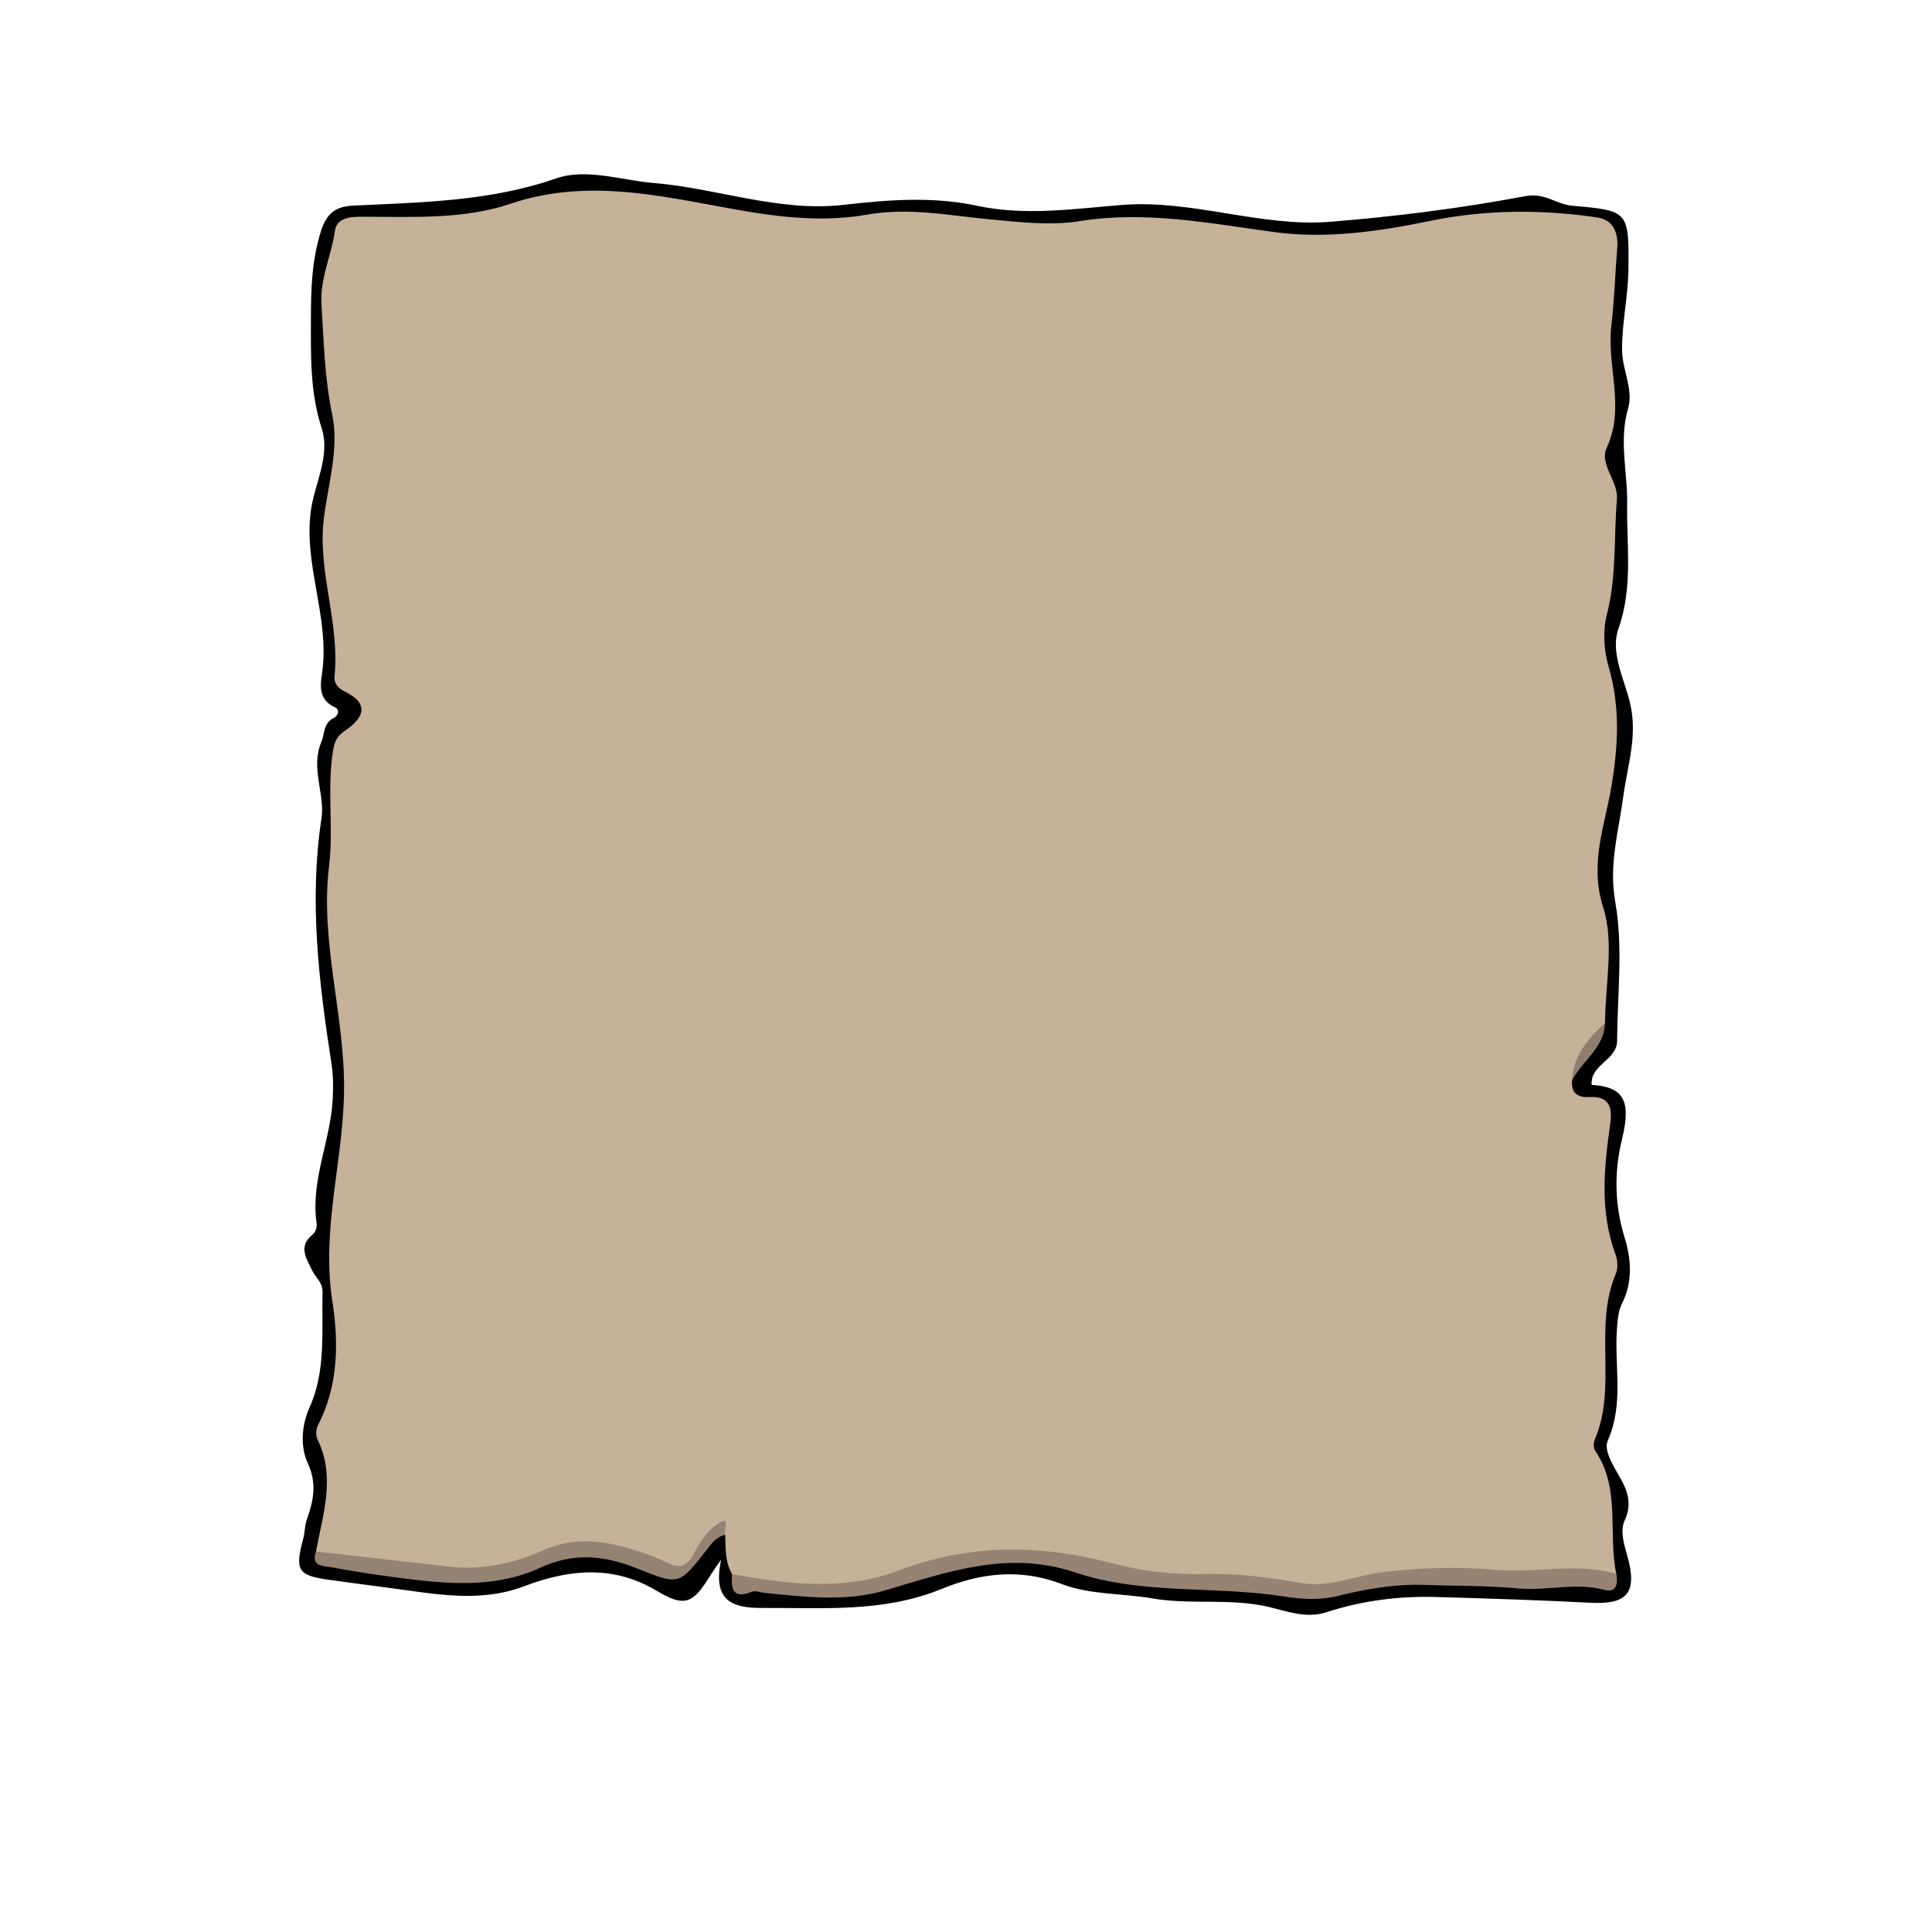
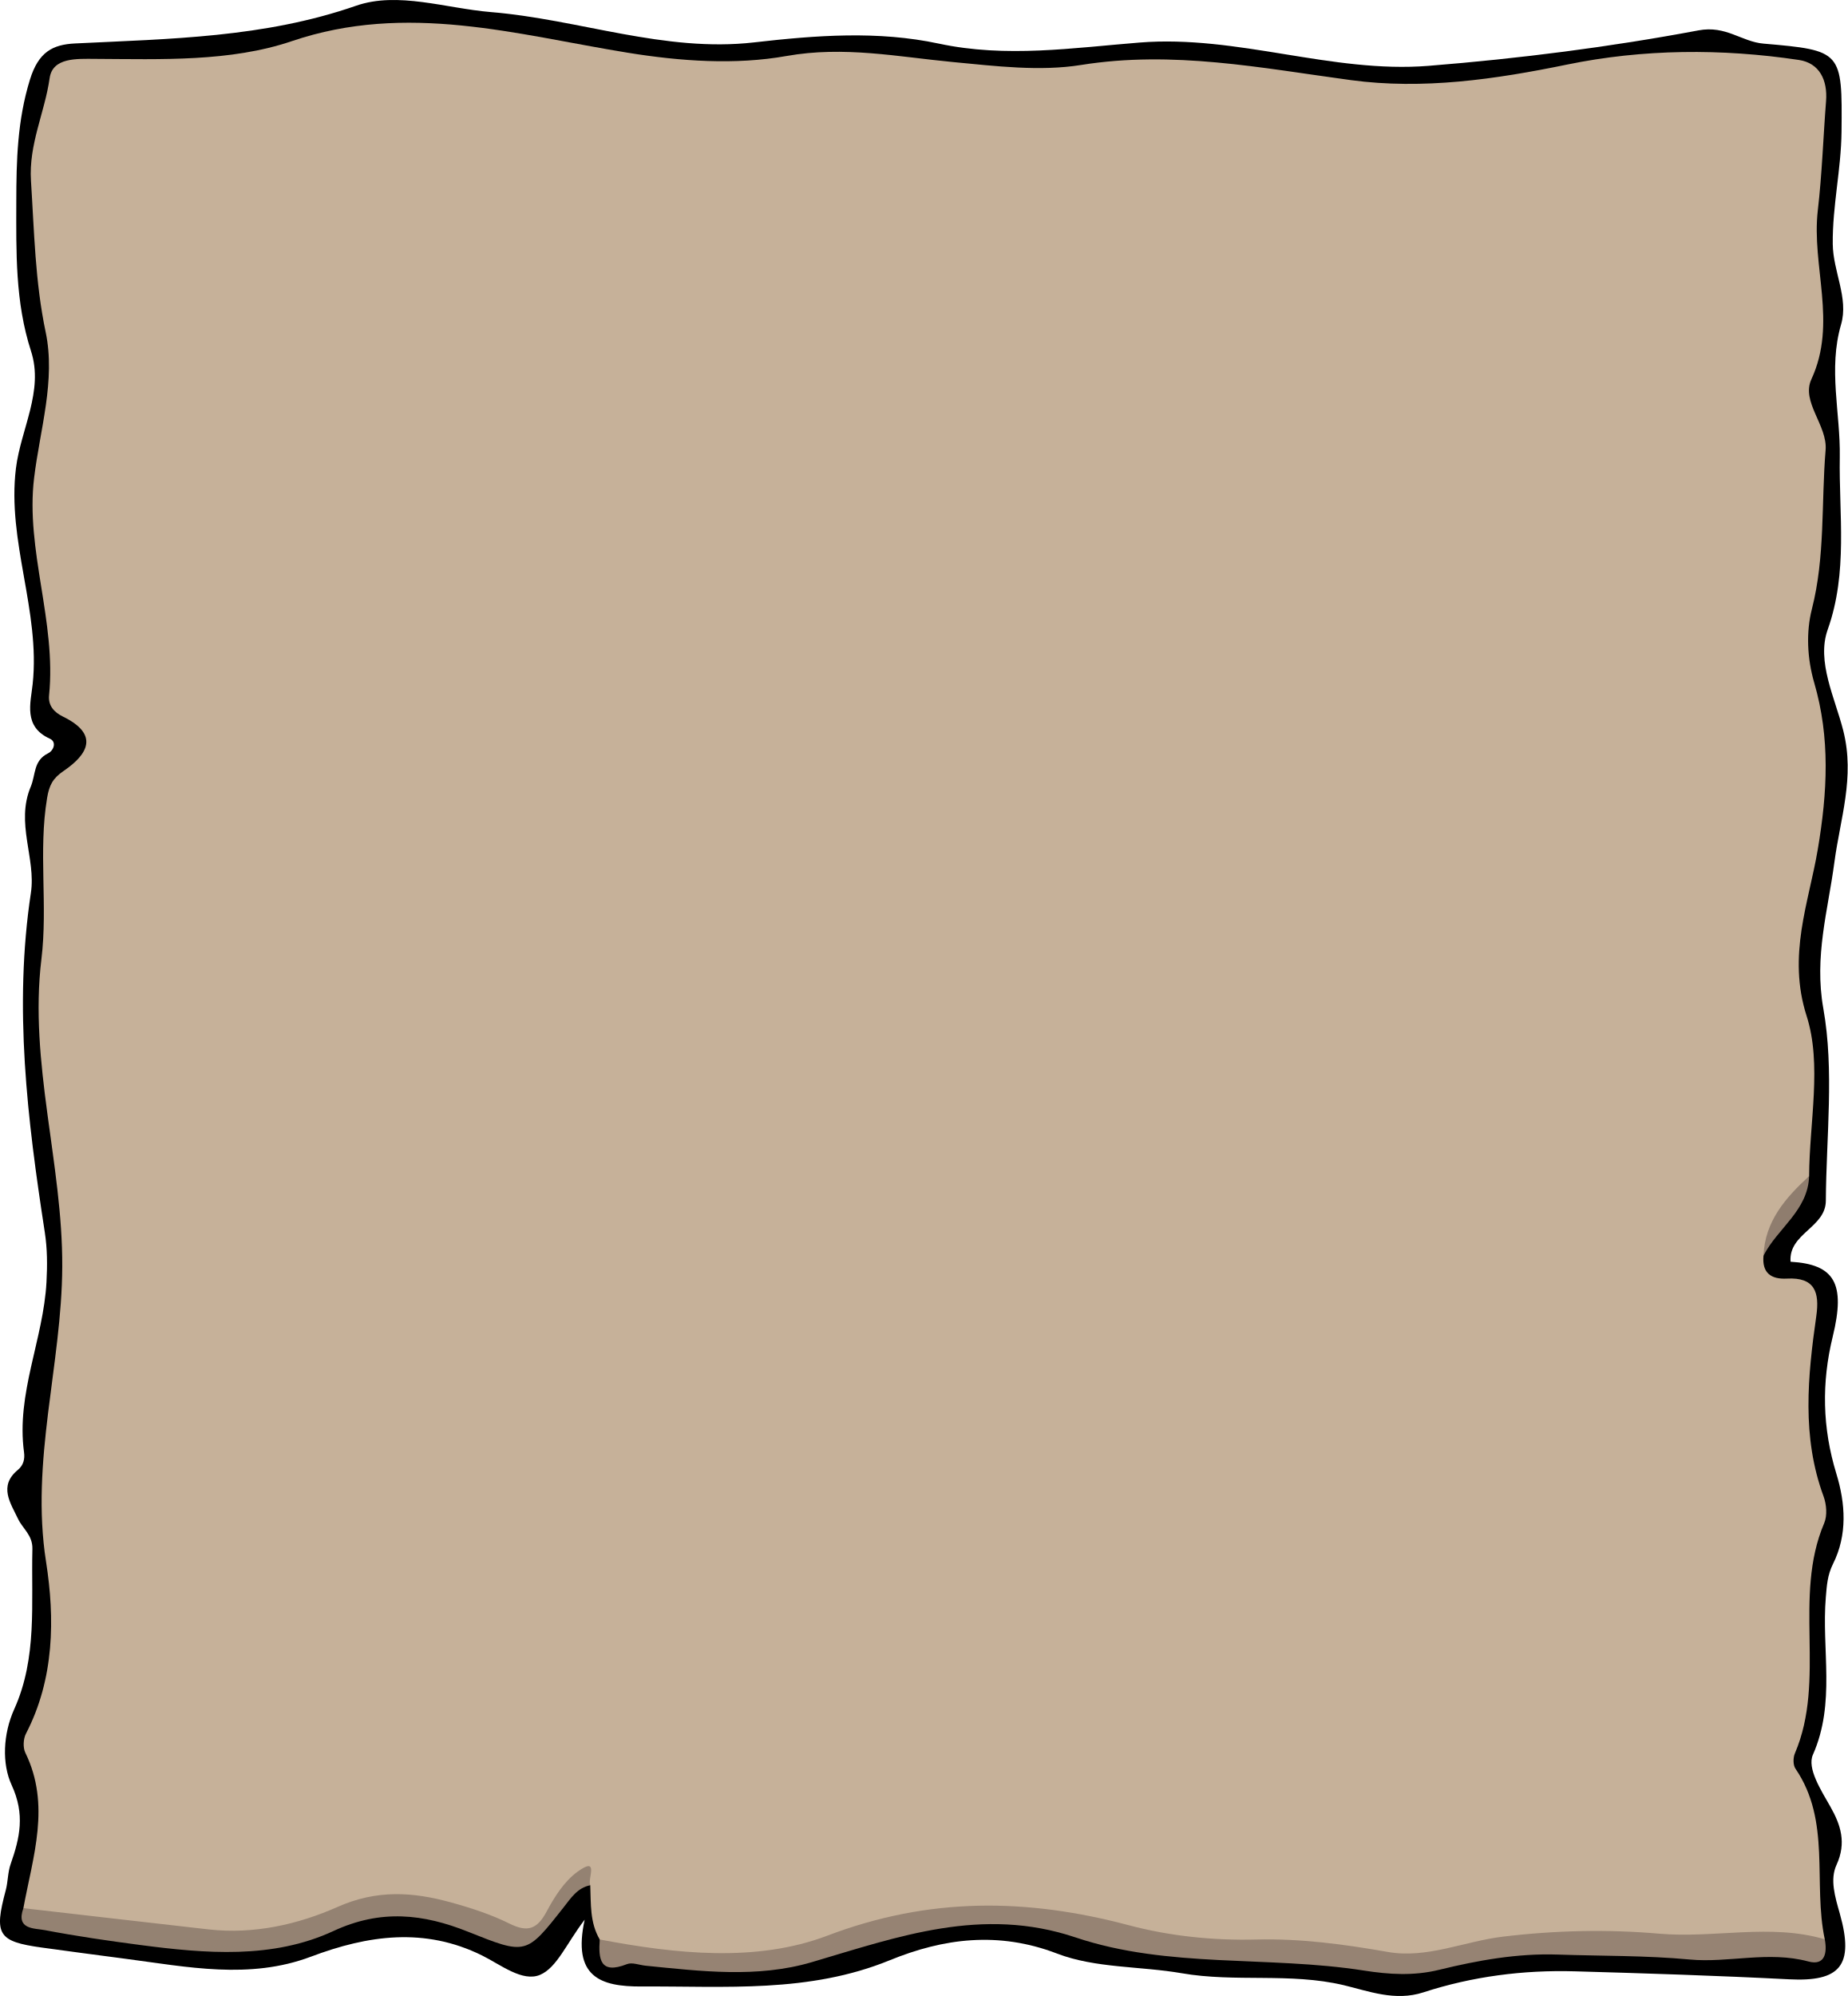
- <svg xmlns="http://www.w3.org/2000/svg" version="1.1" id="Calque_1" x="0px" y="0px" width="340.16px" height="340.16px" viewBox="0 0 340.16 340.16" enable-background="new 0 0 340.16 340.16" xml:space="preserve">
-   <g>
-     <path fill-rule="evenodd" clip-rule="evenodd" d="M126.975,274.615c-2.308,3.018-3.531,6.111-5.676,7.012   c-2.238,0.939-5.003-1.297-7.379-2.471c-7.304-3.605-14.496-2.568-21.73,0.158c-7.823,2.949-15.721,1.297-23.6,0.266   c-3.543-0.465-7.085-0.934-10.624-1.424c-5.548-0.766-6.08-1.645-4.57-7.27c0.292-1.088,0.253-2.277,0.623-3.33   c1.175-3.348,1.853-6.32,0.127-10.053c-1.242-2.688-1.105-6.457,0.334-9.645c2.95-6.533,2.138-13.486,2.306-20.344   c0.043-1.768-1.234-2.572-1.834-3.848c-0.924-1.959-2.509-4.148-0.018-6.201c0.721-0.596,0.905-1.391,0.789-2.24   c-1.022-7.475,2.467-14.35,2.853-21.635c0.113-2.127,0.114-4.199-0.22-6.363c-2.206-14.285-3.959-28.578-1.761-43.095   c0.663-4.378-1.973-8.849-0.014-13.5c0.635-1.507,0.315-3.307,2.201-4.229c0.719-0.353,1.111-1.455,0.221-1.856   c-3.398-1.533-2.437-4.554-2.183-6.942c0.989-9.294-3.277-18.126-2.125-27.422c0.617-4.977,3.558-9.816,1.919-14.873   c-2.032-6.271-1.881-12.614-1.874-19.005c0.007-5.22,0.129-10.303,1.73-15.494c1.093-3.545,2.902-4.471,5.749-4.61   c12.03-0.59,24.002-0.724,35.693-4.788c5.317-1.849,11.414,0.328,17.152,0.803c11.193,0.924,22.056,5.155,33.425,3.853   c7.891-0.903,15.734-1.508,23.506,0.155c8.562,1.832,17.043,0.539,25.514-0.138c12.453-0.994,24.402,3.946,36.726,2.96   c11.491-0.921,22.984-2.379,34.306-4.507c3.495-0.657,5.447,1.441,8.253,1.684c9.971,0.861,10.019,0.962,9.916,11.207   c-0.048,4.763-1.164,9.434-1.115,14.256c0.035,3.509,2.039,6.854,1.058,10.225c-1.656,5.693-0.071,11.253-0.165,16.839   c-0.121,7.261,1.062,14.635-1.536,21.938c-1.446,4.063,0.934,8.687,1.983,12.849c1.494,5.921-0.398,11.174-1.136,16.741   c-0.81,6.107-2.58,11.929-1.403,18.546c1.408,7.916,0.368,16.273,0.321,24.439c-0.021,3.424-4.756,4.146-4.485,7.746   c5.577,0.332,7.023,2.73,5.362,9.508c-1.437,5.867-1.321,11.617,0.451,17.398c1.177,3.838,1.426,7.805-0.416,11.49   c-0.716,1.434-0.792,2.77-0.915,4.238c-0.561,6.645,1.281,13.41-1.64,20.008c-0.766,1.729,1.023,4.498,2.222,6.611   c1.305,2.301,2.069,4.582,0.776,7.393c-0.857,1.861-0.191,4.031,0.422,6.197c1.875,6.625,0.001,8.67-6.443,8.34   c-9.065-0.465-18.142-0.756-27.216-1.014c-6.56-0.188-13.039,0.645-19.271,2.674c-3.6,1.172-6.994-0.172-10.123-0.914   c-6.837-1.619-13.729-0.33-20.59-1.518c-5.229-0.906-10.96-0.625-15.833-2.496c-7.486-2.875-14.479-1.928-21.266,0.846   c-10.288,4.203-20.896,3.275-31.521,3.336C128.932,283.137,125.396,281.873,126.975,274.615z" />
-     <path fill-rule="evenodd" clip-rule="evenodd" fill="#C6B199" d="M276.794,190.242c-0.208,2.199,0.968,3.02,2.979,2.91   c3.539-0.191,4.162,1.736,3.731,4.756c-1.095,7.684-1.866,15.361,0.924,22.918c0.376,1.02,0.489,2.441,0.08,3.4   c-4.01,9.412,0.29,19.863-3.726,29.26c-0.235,0.551-0.24,1.482,0.075,1.943c4.56,6.672,2.198,14.508,3.723,21.678   c-1.03,1.01-2.295,1.258-3.676,1.143c-9.057-0.752-18.141-0.309-27.208-0.615c-6.494-0.219-12.895,0.65-19.205,2.057   c-2.679,0.598-5.218,0.428-7.861-0.008c-10.792-1.775-21.838-0.812-32.607-3.045c-4.533-0.939-8.94-2.473-13.559-2.971   c-6.981-0.756-13.543,1.367-19.896,3.682c-9.768,3.559-19.653,2.168-29.557,1.674c-1.079-0.055-1.695-0.943-2.121-1.893   c-1.27-2.145-1.111-4.539-1.205-6.889c-2.576-1.035-3.342,1.34-4.021,2.654c-2.057,3.973-4.772,4.324-8.618,2.795   c-2.746-1.092-5.552-2.195-8.506-2.715c-2.792-0.488-5.609-0.836-8.295,0.414c-8.917,4.152-18.26,4.428-27.693,2.721   c-4.98-0.902-10.315-0.135-14.912-2.959c1.208-6.564,3.5-13.102,0.249-19.748c-0.32-0.654-0.264-1.768,0.079-2.43   c3.619-6.971,3.682-14.643,2.551-21.855c-2.004-12.789,2.004-25.006,2.061-37.488c0.059-13.049-4.243-25.957-2.65-39.048   c0.836-6.876-0.408-13.693,0.723-20.497c0.271-1.627,0.717-2.5,2.104-3.444c3.166-2.155,4.493-4.662-0.073-6.896   c-1.15-0.562-1.912-1.405-1.779-2.711c0.945-9.351-3.01-18.463-1.903-27.616c0.749-6.19,2.757-12.41,1.472-18.527   c-1.348-6.415-1.453-12.785-1.869-19.225c-0.301-4.663,1.75-8.675,2.371-13.053c0.375-2.651,3.464-2.463,5.78-2.452   c8.42,0.04,17.178,0.398,25.002-2.254c14.64-4.965,28.54-0.83,42.603,1.458c6.828,1.111,13.771,1.586,20.255,0.432   c7.31-1.302,14.199,0.104,21.138,0.764c5.48,0.521,11.072,1.213,16.304,0.375c11.69-1.872,22.874,0.38,34.285,1.923   c9.163,1.239,18.332-0.092,27.488-1.975c9.668-1.988,19.624-2.056,29.456-0.587c2.62,0.392,3.667,2.559,3.457,5.238   c-0.362,4.617-0.511,9.258-1.046,13.854c-0.829,7.124,2.502,14.306-0.816,21.48c-1.334,2.884,2.066,5.862,1.804,9.006   c-0.562,6.73-0.036,13.517-1.746,20.215c-0.739,2.896-0.609,6.217,0.302,9.355c2.037,7.008,1.685,13.856,0.447,21.184   c-1.14,6.754-3.884,13.441-1.418,21.142c1.981,6.186,0.351,13.527,0.322,20.355C281.028,183.711,277.755,186.314,276.794,190.242z" />
-     <path fill-rule="evenodd" clip-rule="evenodd" fill="#968373" d="M128.891,277.131c9.701,1.842,19.908,2.941,28.947-0.492   c12.96-4.924,25.318-4.758,38.27-1.324c5.238,1.389,10.73,1.959,16.197,1.822c5.665-0.143,11.192,0.602,16.758,1.582   c4.944,0.871,9.712-1.357,14.593-1.945c6.67-0.803,13.33-0.953,19.858-0.381c7.043,0.619,14.127-1.332,21.067,0.715   c0.327,1.711,0.03,3.391-2.081,2.82c-5.082-1.371-10.177,0.207-15.064-0.25c-5.624-0.525-11.204-0.436-16.797-0.629   c-5.105-0.174-10.137,0.729-15.073,1.938c-3.244,0.793-6.338,0.598-9.6,0.086c-12.149-1.902-24.813-0.246-36.598-4.201   c-11.894-3.992-22.538-0.096-33.542,3.146c-6.914,2.037-14.054,1.15-21.112,0.445c-0.794-0.08-1.704-0.459-2.362-0.199   C128.937,281.613,128.706,279.645,128.891,277.131z" />
-     <path fill-rule="evenodd" clip-rule="evenodd" fill="#948272" d="M55.64,273.152c7.853,0.9,15.705,1.814,23.56,2.701   c5.725,0.646,11.356-0.635,16.357-2.854c5.037-2.236,9.601-1.91,14.44-0.574c2.532,0.699,5.078,1.523,7.42,2.688   c2.319,1.154,3.533,0.705,4.73-1.545c0.996-1.869,2.258-3.846,3.926-5.051c2.84-2.055,1.223,0.963,1.613,1.725   c-1.625,0.307-2.478,1.65-3.363,2.775c-4.804,6.102-4.755,6.09-12.183,3.125c-5.654-2.258-11.059-2.887-17.076-0.094   c-7.766,3.605-16.273,2.873-24.597,1.781c-4.051-0.531-8.101-1.121-12.112-1.887C57.02,275.688,54.66,275.889,55.64,273.152z" />
-     <path fill-rule="evenodd" clip-rule="evenodd" fill="#8F7D6E" d="M276.794,190.242c0.175-4.379,2.802-7.354,5.797-10.115   C282.455,184.527,278.549,186.768,276.794,190.242z" />
+ <svg xmlns="http://www.w3.org/2000/svg" version="1.1" id="Calque_1" x="0px" y="0px" width="234.825" height="253.633" viewBox="0 0 234.825 253.633" enable-background="new 0 0 340.16 340.16" xml:space="preserve">
+   <defs id="defs3794" />
+   <g id="g3789" transform="translate(-52.66856,-30.68042)">
+     <path d="m 126.975,274.615 c -2.308,3.018 -3.531,6.111 -5.676,7.012 -2.238,0.939 -5.003,-1.297 -7.379,-2.471 -7.304,-3.605 -14.496,-2.568 -21.73,0.158 -7.823,2.949 -15.721,1.297 -23.6,0.266 -3.543,-0.465 -7.085,-0.934 -10.624,-1.424 -5.548,-0.766 -6.08,-1.645 -4.57,-7.27 0.292,-1.088 0.253,-2.277 0.623,-3.33 1.175,-3.348 1.853,-6.32 0.127,-10.053 -1.242,-2.688 -1.105,-6.457 0.334,-9.645 2.95,-6.533 2.138,-13.486 2.306,-20.344 0.043,-1.768 -1.234,-2.572 -1.834,-3.848 -0.924,-1.959 -2.509,-4.148 -0.018,-6.201 0.721,-0.596 0.905,-1.391 0.789,-2.24 -1.022,-7.475 2.467,-14.35 2.853,-21.635 0.113,-2.127 0.114,-4.199 -0.22,-6.363 -2.206,-14.285 -3.959,-28.578 -1.761,-43.095 0.663,-4.378 -1.973,-8.849 -0.014,-13.5 0.635,-1.507 0.315,-3.307 2.201,-4.229 0.719,-0.353 1.111,-1.455 0.221,-1.856 -3.398,-1.533 -2.437,-4.554 -2.183,-6.942 0.989,-9.294 -3.277,-18.126 -2.125,-27.422 0.617,-4.977 3.558,-9.816 1.919,-14.873 -2.032,-6.271 -1.881,-12.614 -1.874,-19.005 0.007,-5.22 0.129,-10.303 1.73,-15.494 1.093,-3.545 2.902,-4.471 5.749,-4.61 12.03,-0.59 24.002,-0.724 35.693,-4.788 5.317,-1.849 11.414,0.328 17.152,0.803 11.193,0.924 22.056,5.155 33.425,3.853 7.891,-0.903 15.734,-1.508 23.506,0.155 8.562,1.832 17.043,0.539 25.514,-0.138 12.453,-0.994 24.402,3.946 36.726,2.96 11.491,-0.921 22.984,-2.379 34.306,-4.507 3.495,-0.657 5.447,1.441 8.253,1.684 9.971,0.861 10.019,0.962 9.916,11.207 -0.048,4.763 -1.164,9.434 -1.115,14.256 0.035,3.509 2.039,6.854 1.058,10.225 -1.656,5.693 -0.071,11.253 -0.165,16.839 -0.121,7.261 1.062,14.635 -1.536,21.938 -1.446,4.063 0.934,8.687 1.983,12.849 1.494,5.921 -0.398,11.174 -1.136,16.741 -0.81,6.107 -2.58,11.929 -1.403,18.546 1.408,7.916 0.368,16.273 0.321,24.439 -0.021,3.424 -4.756,4.146 -4.485,7.746 5.577,0.332 7.023,2.73 5.362,9.508 -1.437,5.867 -1.321,11.617 0.451,17.398 1.177,3.838 1.426,7.805 -0.416,11.49 -0.716,1.434 -0.792,2.77 -0.915,4.238 -0.561,6.645 1.281,13.41 -1.64,20.008 -0.766,1.729 1.023,4.498 2.222,6.611 1.305,2.301 2.069,4.582 0.776,7.393 -0.857,1.861 -0.191,4.031 0.422,6.197 1.875,6.625 10e-4,8.67 -6.443,8.34 -9.065,-0.465 -18.142,-0.756 -27.216,-1.014 -6.56,-0.188 -13.039,0.645 -19.271,2.674 -3.6,1.172 -6.994,-0.172 -10.123,-0.914 -6.837,-1.619 -13.729,-0.33 -20.59,-1.518 -5.229,-0.906 -10.96,-0.625 -15.833,-2.496 -7.486,-2.875 -14.479,-1.928 -21.266,0.846 -10.288,4.203 -20.896,3.275 -31.521,3.336 -5.299,0.031 -8.835,-1.233 -7.256,-8.491 z" id="path3779" style="clip-rule:evenodd;fill-rule:evenodd" />
+     <path d="m 276.794,190.242 c -0.208,2.199 0.968,3.02 2.979,2.91 3.539,-0.191 4.162,1.736 3.731,4.756 -1.095,7.684 -1.866,15.361 0.924,22.918 0.376,1.02 0.489,2.441 0.08,3.4 -4.01,9.412 0.29,19.863 -3.726,29.26 -0.235,0.551 -0.24,1.482 0.075,1.943 4.56,6.672 2.198,14.508 3.723,21.678 -1.03,1.01 -2.295,1.258 -3.676,1.143 -9.057,-0.752 -18.141,-0.309 -27.208,-0.615 -6.494,-0.219 -12.895,0.65 -19.205,2.057 -2.679,0.598 -5.218,0.428 -7.861,-0.008 -10.792,-1.775 -21.838,-0.812 -32.607,-3.045 -4.533,-0.939 -8.94,-2.473 -13.559,-2.971 -6.981,-0.756 -13.543,1.367 -19.896,3.682 -9.768,3.559 -19.653,2.168 -29.557,1.674 -1.079,-0.055 -1.695,-0.943 -2.121,-1.893 -1.27,-2.145 -1.111,-4.539 -1.205,-6.889 -2.576,-1.035 -3.342,1.34 -4.021,2.654 -2.057,3.973 -4.772,4.324 -8.618,2.795 -2.746,-1.092 -5.552,-2.195 -8.506,-2.715 -2.792,-0.488 -5.609,-0.836 -8.295,0.414 -8.917,4.152 -18.26,4.428 -27.693,2.721 -4.98,-0.902 -10.315,-0.135 -14.912,-2.959 1.208,-6.564 3.5,-13.102 0.249,-19.748 -0.32,-0.654 -0.264,-1.768 0.079,-2.43 3.619,-6.971 3.682,-14.643 2.551,-21.855 -2.004,-12.789 2.004,-25.006 2.061,-37.488 0.059,-13.049 -4.243,-25.957 -2.65,-39.048 0.836,-6.876 -0.408,-13.693 0.723,-20.497 0.271,-1.627 0.717,-2.5 2.104,-3.444 3.166,-2.155 4.493,-4.662 -0.073,-6.896 -1.15,-0.562 -1.912,-1.405 -1.779,-2.711 0.945,-9.351 -3.01,-18.463 -1.903,-27.616 0.749,-6.19 2.757,-12.41 1.472,-18.527 -1.348,-6.415 -1.453,-12.785 -1.869,-19.225 -0.301,-4.663 1.75,-8.675 2.371,-13.053 0.375,-2.651 3.464,-2.463 5.78,-2.452 8.42,0.04 17.178,0.398 25.002,-2.254 14.64,-4.965 28.54,-0.83 42.603,1.458 6.828,1.111 13.771,1.586 20.255,0.432 7.31,-1.302 14.199,0.104 21.138,0.764 5.48,0.521 11.072,1.213 16.304,0.375 11.69,-1.872 22.874,0.38 34.285,1.923 9.163,1.239 18.332,-0.092 27.488,-1.975 9.668,-1.988 19.624,-2.056 29.456,-0.587 2.62,0.392 3.667,2.559 3.457,5.238 -0.362,4.617 -0.511,9.258 -1.046,13.854 -0.829,7.124 2.502,14.306 -0.816,21.48 -1.334,2.884 2.066,5.862 1.804,9.006 -0.562,6.73 -0.036,13.517 -1.746,20.215 -0.739,2.896 -0.609,6.217 0.302,9.355 2.037,7.008 1.685,13.856 0.447,21.184 -1.14,6.754 -3.884,13.441 -1.418,21.142 1.981,6.186 0.351,13.527 0.322,20.355 -1.565,3.584 -4.838,6.187 -5.799,10.115 z" id="path3781" style="clip-rule:evenodd;fill:#c6b199;fill-rule:evenodd" />
+     <path d="m 128.891,277.131 c 9.701,1.842 19.908,2.941 28.947,-0.492 12.96,-4.924 25.318,-4.758 38.27,-1.324 5.238,1.389 10.73,1.959 16.197,1.822 5.665,-0.143 11.192,0.602 16.758,1.582 4.944,0.871 9.712,-1.357 14.593,-1.945 6.67,-0.803 13.33,-0.953 19.858,-0.381 7.043,0.619 14.127,-1.332 21.067,0.715 0.327,1.711 0.03,3.391 -2.081,2.82 -5.082,-1.371 -10.177,0.207 -15.064,-0.25 -5.624,-0.525 -11.204,-0.436 -16.797,-0.629 -5.105,-0.174 -10.137,0.729 -15.073,1.938 -3.244,0.793 -6.338,0.598 -9.6,0.086 -12.149,-1.902 -24.813,-0.246 -36.598,-4.201 -11.894,-3.992 -22.538,-0.096 -33.542,3.146 -6.914,2.037 -14.054,1.15 -21.112,0.445 -0.794,-0.08 -1.704,-0.459 -2.362,-0.199 -3.415,1.349 -3.646,-0.619 -3.461,-3.133 z" id="path3783" style="clip-rule:evenodd;fill:#968373;fill-rule:evenodd" />
+     <path d="m 55.64,273.152 c 7.853,0.9 15.705,1.814 23.56,2.701 5.725,0.646 11.356,-0.635 16.357,-2.854 5.037,-2.236 9.601,-1.91 14.44,-0.574 2.532,0.699 5.078,1.523 7.42,2.688 2.319,1.154 3.533,0.705 4.73,-1.545 0.996,-1.869 2.258,-3.846 3.926,-5.051 2.84,-2.055 1.223,0.963 1.613,1.725 -1.625,0.307 -2.478,1.65 -3.363,2.775 -4.804,6.102 -4.755,6.09 -12.183,3.125 -5.654,-2.258 -11.059,-2.887 -17.076,-0.094 -7.766,3.605 -16.273,2.873 -24.597,1.781 -4.051,-0.531 -8.101,-1.121 -12.112,-1.887 -1.335,-0.254 -3.695,-0.053 -2.715,-2.79 z" id="path3785" style="clip-rule:evenodd;fill:#948272;fill-rule:evenodd" />
+     <path d="m 276.794,190.242 c 0.175,-4.379 2.802,-7.354 5.797,-10.115 -0.136,4.4 -4.042,6.641 -5.797,10.115 z" id="path3787" style="clip-rule:evenodd;fill:#8f7d6e;fill-rule:evenodd" />
  </g>
</svg>
